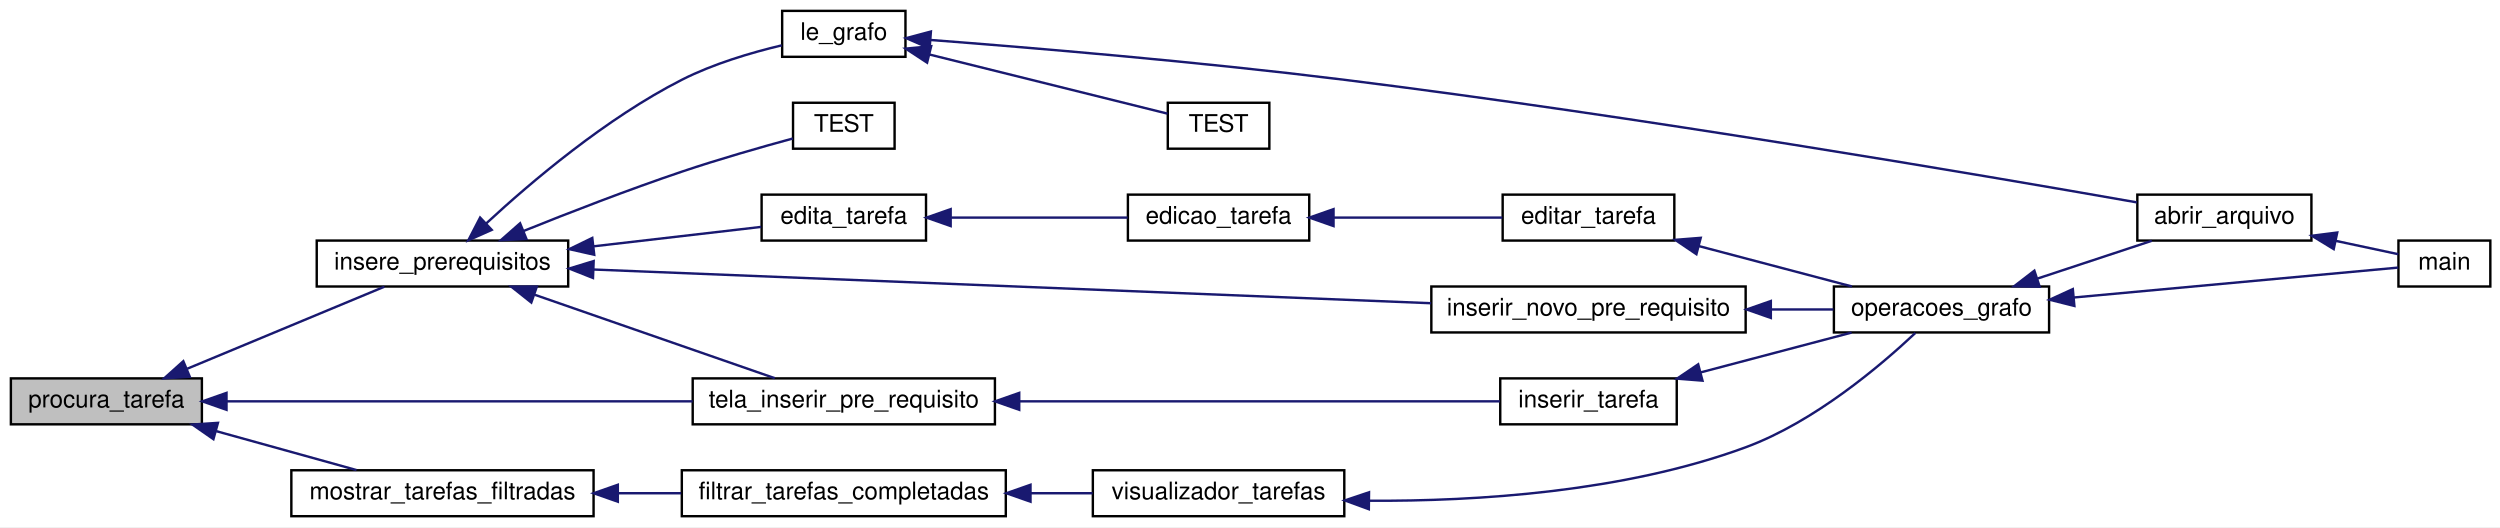
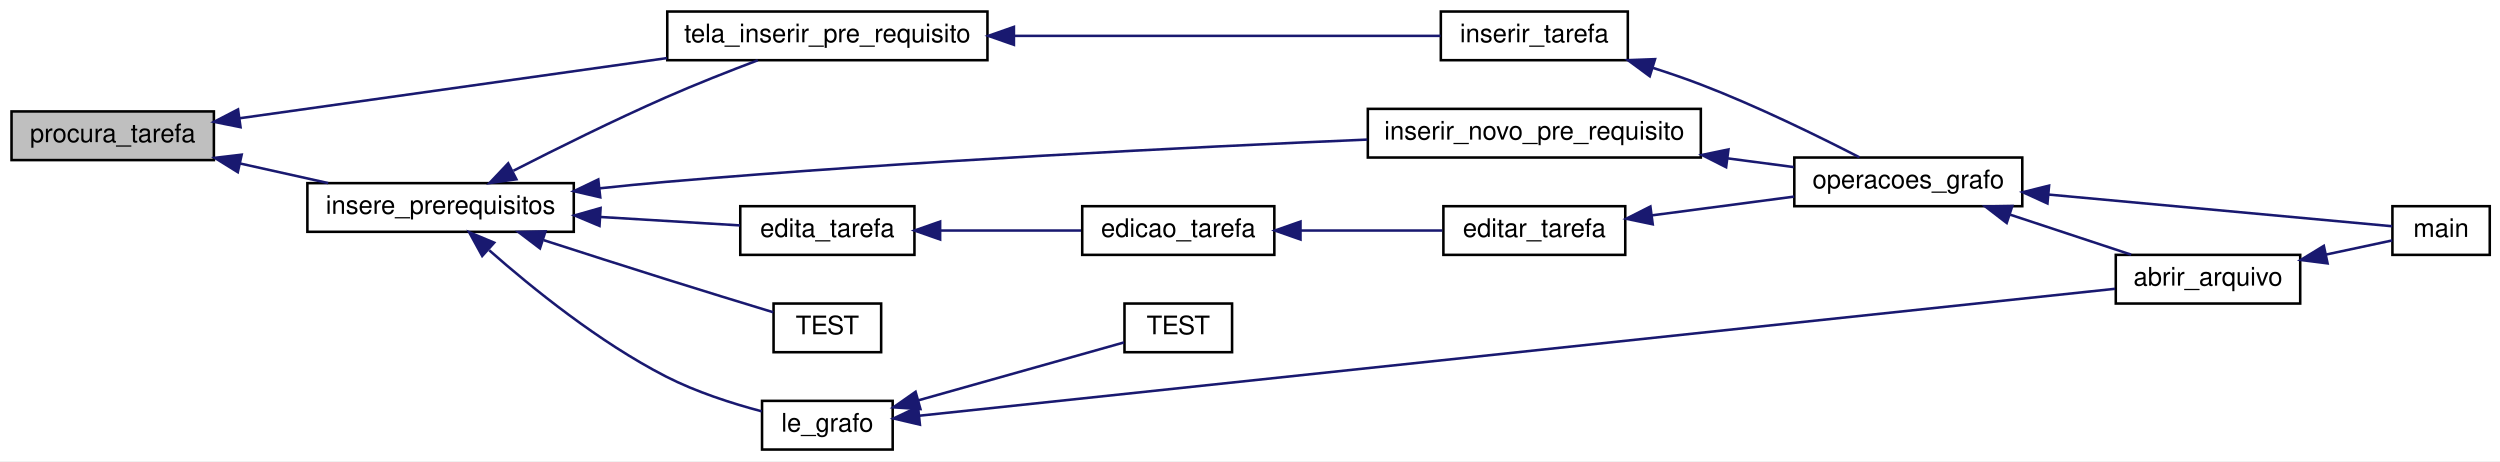
- <svg xmlns="http://www.w3.org/2000/svg" xmlns:xlink="http://www.w3.org/1999/xlink" width="1034pt" height="218pt" viewBox="0.00 0.00 1034.00 218.00">
-   <g id="graph0" class="graph" transform="scale(1 1) rotate(0) translate(4 214)">
-     <polygon fill="white" stroke="none" points="-4,4 -4,-214 1030,-214 1030,4 -4,4" />
+ <svg xmlns="http://www.w3.org/2000/svg" xmlns:xlink="http://www.w3.org/1999/xlink" width="976pt" height="180pt" viewBox="0.00 0.00 976.00 180.00">
+   <g id="graph0" class="graph" transform="scale(1 1) rotate(0) translate(4 176)">
+     <polygon fill="white" stroke="none" points="-4,4 -4,-176 972,-176 972,4 -4,4" />
    <g id="node1" class="node">
-       <polygon fill="#bfbfbf" stroke="black" points="0.5,-38.5 0.5,-57.5 79.5,-57.5 79.5,-38.5 0.5,-38.5" />
-       <text text-anchor="middle" x="40" y="-45.5" font-family="Helvetica,sans-Serif" font-size="10.00">procura_tarefa</text>
+       <polygon fill="#bfbfbf" stroke="black" points="0.5,-113.5 0.5,-132.5 79.5,-132.5 79.5,-113.5 0.5,-113.5" />
+       <text text-anchor="middle" x="40" y="-120.5" font-family="Helvetica,sans-Serif" font-size="10.00">procura_tarefa</text>
    </g>
    <g id="node2" class="node">
      <g id="a_node2">
        <a xlink:href="include_2grafo_8h.html#a3fe6389b74d0356a95800a3d29d7d664" target="_top" xlink:title="insere_prerequisitos">
-           <polygon fill="white" stroke="black" points="127,-95.5 127,-114.5 231,-114.5 231,-95.5 127,-95.5" />
-           <text text-anchor="middle" x="179" y="-102.5" font-family="Helvetica,sans-Serif" font-size="10.00">insere_prerequisitos</text>
+           <polygon fill="white" stroke="black" points="116,-85.5 116,-104.5 220,-104.5 220,-85.5 116,-85.5" />
+           <text text-anchor="middle" x="168" y="-92.5" font-family="Helvetica,sans-Serif" font-size="10.00">insere_prerequisitos</text>
        </a>
      </g>
    </g>
    <g id="edge1" class="edge">
-       <path fill="none" stroke="midnightblue" d="M73.398,-61.479C98.494,-71.921 132.642,-86.129 154.994,-95.428" />
-       <polygon fill="midnightblue" stroke="midnightblue" points="74.508,-58.151 63.931,-57.541 71.819,-64.613 74.508,-58.151" />
+       <path fill="none" stroke="midnightblue" d="M89.617,-112.196C100.99,-109.669 113.024,-106.995 124.126,-104.527" />
+       <polygon fill="midnightblue" stroke="midnightblue" points="88.835,-108.785 79.832,-114.371 90.353,-115.618 88.835,-108.785" />
    </g>
    <g id="node13" class="node">
      <g id="a_node13">
        <a xlink:href="main_8cc.html#a5c0ceb9634231b92e0dfc9db33b727fa" target="_top" xlink:title="tela_inserir_pre_requisito">
-           <polygon fill="white" stroke="black" points="282.5,-38.5 282.5,-57.5 407.5,-57.5 407.5,-38.5 282.5,-38.5" />
-           <text text-anchor="middle" x="345" y="-45.5" font-family="Helvetica,sans-Serif" font-size="10.00">tela_inserir_pre_requisito</text>
+           <polygon fill="white" stroke="black" points="256.5,-152.5 256.5,-171.5 381.5,-171.5 381.5,-152.5 256.5,-152.5" />
+           <text text-anchor="middle" x="319" y="-159.5" font-family="Helvetica,sans-Serif" font-size="10.00">tela_inserir_pre_requisito</text>
        </a>
      </g>
    </g>
    <g id="edge18" class="edge">
-       <path fill="none" stroke="midnightblue" d="M89.733,-48C142.139,-48 225.58,-48 282.475,-48" />
-       <polygon fill="midnightblue" stroke="midnightblue" points="89.683,-44.5 79.683,-48 89.683,-51.5 89.683,-44.5" />
-     </g>
-     <g id="node15" class="node">
-       <g id="a_node15">
-         <a xlink:href="main_8cc.html#aaaa25a5b0eda0fab944a03026249b324" target="_top" xlink:title="mostrar_tarefas_filtradas">
-           <polygon fill="white" stroke="black" points="116.5,-0.5 116.5,-19.5 241.5,-19.5 241.5,-0.5 116.5,-0.5" />
-           <text text-anchor="middle" x="179" y="-7.5" font-family="Helvetica,sans-Serif" font-size="10.00">mostrar_tarefas_filtradas</text>
-         </a>
-       </g>
-     </g>
-     <g id="edge19" class="edge">
-       <path fill="none" stroke="midnightblue" d="M85.411,-35.682C104.234,-30.461 125.838,-24.468 143.44,-19.586" />
-       <polygon fill="midnightblue" stroke="midnightblue" points="84.272,-32.365 75.571,-38.411 86.143,-39.111 84.272,-32.365" />
+       <path fill="none" stroke="midnightblue" d="M89.618,-129.845C136.017,-136.378 206.107,-146.246 256.396,-153.326" />
+       <polygon fill="midnightblue" stroke="midnightblue" points="89.906,-126.351 79.516,-128.423 88.93,-133.283 89.906,-126.351" />
    </g>
    <g id="node3" class="node">
      <g id="a_node3">
        <a xlink:href="include_2grafo_8h.html#adaeb2e2aa0bf8a2fbb149376a33bd443" target="_top" xlink:title="edita_tarefa">
-           <polygon fill="white" stroke="black" points="311,-114.5 311,-133.5 379,-133.5 379,-114.5 311,-114.5" />
-           <text text-anchor="middle" x="345" y="-121.5" font-family="Helvetica,sans-Serif" font-size="10.00">edita_tarefa</text>
+           <polygon fill="white" stroke="black" points="285,-76.5 285,-95.5 353,-95.5 353,-76.5 285,-76.5" />
+           <text text-anchor="middle" x="319" y="-83.5" font-family="Helvetica,sans-Serif" font-size="10.00">edita_tarefa</text>
        </a>
      </g>
    </g>
    <g id="edge2" class="edge">
-       <path fill="none" stroke="midnightblue" d="M241.677,-112.146C265.146,-114.865 290.986,-117.858 310.828,-120.157" />
-       <polygon fill="midnightblue" stroke="midnightblue" points="241.777,-108.634 231.441,-110.96 240.971,-115.587 241.777,-108.634" />
+       <path fill="none" stroke="midnightblue" d="M230.477,-91.287C249.099,-90.162 268.842,-88.969 284.854,-88.002" />
+       <polygon fill="midnightblue" stroke="midnightblue" points="230.048,-87.806 220.277,-91.903 230.47,-94.793 230.048,-87.806" />
    </g>
    <g id="node9" class="node">
      <g id="a_node9">
        <a xlink:href="code_2grafo_8h.html#a0a4567a2f65956112b02ab39cbdeb152" target="_top" xlink:title="le_grafo">
-           <polygon fill="white" stroke="black" points="319.5,-190.5 319.5,-209.5 370.5,-209.5 370.5,-190.5 319.5,-190.5" />
-           <text text-anchor="middle" x="345" y="-197.5" font-family="Helvetica,sans-Serif" font-size="10.00">le_grafo</text>
+           <polygon fill="white" stroke="black" points="293.5,-0.5 293.5,-19.5 344.5,-19.5 344.5,-0.5 293.5,-0.5" />
+           <text text-anchor="middle" x="319" y="-7.5" font-family="Helvetica,sans-Serif" font-size="10.00">le_grafo</text>
        </a>
      </g>
    </g>
    <g id="edge9" class="edge">
-       <path fill="none" stroke="midnightblue" d="M197.051,-121.543C215.576,-138.676 246.73,-165.117 278,-181 290.97,-187.588 306.567,-192.212 319.342,-195.247" />
-       <polygon fill="midnightblue" stroke="midnightblue" points="199.375,-118.925 189.697,-114.614 194.574,-124.019 199.375,-118.925" />
+       <path fill="none" stroke="midnightblue" d="M187.008,-78.291C203.762,-63.523 229.989,-42.317 256,-29 267.725,-22.997 281.683,-18.513 293.383,-15.413" />
+       <polygon fill="midnightblue" stroke="midnightblue" points="184.254,-76.061 179.161,-85.351 188.936,-81.264 184.254,-76.061" />
    </g>
    <g id="node11" class="node">
      <g id="a_node11">
        <a xlink:href="gtest__grafo_8cc.html#a207d91b43a907a510504a2f7d4c3ae7d" target="_top" xlink:title="TEST">
-           <polygon fill="white" stroke="black" points="324,-152.5 324,-171.5 366,-171.5 366,-152.5 324,-152.5" />
-           <text text-anchor="middle" x="345" y="-159.5" font-family="Helvetica,sans-Serif" font-size="10.00">TEST</text>
+           <polygon fill="white" stroke="black" points="298,-38.5 298,-57.5 340,-57.5 340,-38.5 298,-38.5" />
+           <text text-anchor="middle" x="319" y="-45.5" font-family="Helvetica,sans-Serif" font-size="10.00">TEST</text>
        </a>
      </g>
    </g>
    <g id="edge12" class="edge">
-       <path fill="none" stroke="midnightblue" d="M212.518,-118.452C231.468,-126.079 255.912,-135.555 278,-143 293.254,-148.141 310.774,-153.144 323.928,-156.724" />
-       <polygon fill="midnightblue" stroke="midnightblue" points="213.733,-115.168 203.15,-114.653 211.102,-121.655 213.733,-115.168" />
+       <path fill="none" stroke="midnightblue" d="M208.293,-82.225C223.217,-77.407 240.38,-71.907 256,-67 269.963,-62.614 285.733,-57.783 297.874,-54.09" />
+       <polygon fill="midnightblue" stroke="midnightblue" points="206.802,-79.029 198.365,-85.436 208.957,-85.689 206.802,-79.029" />
    </g>
    <g id="node12" class="node">
      <g id="a_node12">
        <a xlink:href="main_8cc.html#a16c89e840263b1af21caf3211b6640b2" target="_top" xlink:title="inserir_novo_pre_requisito">
-           <polygon fill="white" stroke="black" points="588,-76.5 588,-95.5 718,-95.5 718,-76.5 588,-76.5" />
-           <text text-anchor="middle" x="653" y="-83.5" font-family="Helvetica,sans-Serif" font-size="10.00">inserir_novo_pre_requisito</text>
+           <polygon fill="white" stroke="black" points="530,-114.5 530,-133.5 660,-133.5 660,-114.5 530,-114.5" />
+           <text text-anchor="middle" x="595" y="-121.5" font-family="Helvetica,sans-Serif" font-size="10.00">inserir_novo_pre_requisito</text>
        </a>
      </g>
    </g>
    <g id="edge13" class="edge">
-       <path fill="none" stroke="midnightblue" d="M241.423,-102.527C331.032,-98.92 496.815,-92.247 587.908,-88.58" />
-       <polygon fill="midnightblue" stroke="midnightblue" points="241.262,-99.031 231.411,-102.93 241.544,-106.025 241.262,-99.031" />
+       <path fill="none" stroke="midnightblue" d="M230.108,-102.479C238.791,-103.409 247.616,-104.283 256,-105 351.159,-113.137 461.7,-118.599 529.753,-121.504" />
+       <polygon fill="midnightblue" stroke="midnightblue" points="230.337,-98.983 220.014,-101.367 229.571,-105.941 230.337,-98.983" />
    </g>
    <g id="edge15" class="edge">
-       <path fill="none" stroke="midnightblue" d="M217.198,-92.072C247.373,-81.584 289.23,-67.036 316.461,-57.572" />
-       <polygon fill="midnightblue" stroke="midnightblue" points="215.747,-88.87 207.45,-95.46 218.045,-95.483 215.747,-88.87" />
+       <path fill="none" stroke="midnightblue" d="M196.425,-109.343C213.405,-118.025 235.758,-129.101 256,-138 267.623,-143.11 280.704,-148.259 291.845,-152.471" />
+       <polygon fill="midnightblue" stroke="midnightblue" points="197.598,-106.01 187.105,-104.542 194.393,-112.233 197.598,-106.01" />
    </g>
    <g id="node4" class="node">
      <g id="a_node4">
        <a xlink:href="main_8cc.html#a8d8002aa0f76981dad9ce30329767981" target="_top" xlink:title="edicao_tarefa">
-           <polygon fill="white" stroke="black" points="462.5,-114.5 462.5,-133.5 537.5,-133.5 537.5,-114.5 462.5,-114.5" />
-           <text text-anchor="middle" x="500" y="-121.5" font-family="Helvetica,sans-Serif" font-size="10.00">edicao_tarefa</text>
+           <polygon fill="white" stroke="black" points="418.5,-76.5 418.5,-95.5 493.5,-95.5 493.5,-76.5 418.5,-76.5" />
+           <text text-anchor="middle" x="456" y="-83.5" font-family="Helvetica,sans-Serif" font-size="10.00">edicao_tarefa</text>
        </a>
      </g>
    </g>
    <g id="edge3" class="edge">
-       <path fill="none" stroke="midnightblue" d="M389.397,-124C412.441,-124 440.45,-124 462.385,-124" />
-       <polygon fill="midnightblue" stroke="midnightblue" points="389.199,-120.5 379.199,-124 389.199,-127.5 389.199,-120.5" />
+       <path fill="none" stroke="midnightblue" d="M363.093,-86C380.776,-86 401.042,-86 418.035,-86" />
+       <polygon fill="midnightblue" stroke="midnightblue" points="363.025,-82.5 353.025,-86 363.025,-89.5 363.025,-82.5" />
    </g>
    <g id="node5" class="node">
      <g id="a_node5">
        <a xlink:href="main_8cc.html#a7769e05575359d89d7467b1e46940ecf" target="_top" xlink:title="editar_tarefa">
-           <polygon fill="white" stroke="black" points="617.5,-114.5 617.5,-133.5 688.5,-133.5 688.5,-114.5 617.5,-114.5" />
-           <text text-anchor="middle" x="653" y="-121.5" font-family="Helvetica,sans-Serif" font-size="10.00">editar_tarefa</text>
+           <polygon fill="white" stroke="black" points="559.5,-76.5 559.5,-95.5 630.5,-95.5 630.5,-76.5 559.5,-76.5" />
+           <text text-anchor="middle" x="595" y="-83.5" font-family="Helvetica,sans-Serif" font-size="10.00">editar_tarefa</text>
        </a>
      </g>
    </g>
    <g id="edge4" class="edge">
-       <path fill="none" stroke="midnightblue" d="M547.576,-124C570.089,-124 596.643,-124 617.34,-124" />
-       <polygon fill="midnightblue" stroke="midnightblue" points="547.553,-120.5 537.553,-124 547.553,-127.5 547.553,-120.5" />
+       <path fill="none" stroke="midnightblue" d="M503.79,-86C521.905,-86 542.279,-86 559.075,-86" />
+       <polygon fill="midnightblue" stroke="midnightblue" points="503.714,-82.5 493.713,-86 503.713,-89.5 503.714,-82.5" />
    </g>
    <g id="node6" class="node">
      <g id="a_node6">
        <a xlink:href="main_8cc.html#af852bc15cf3d5217386a9bb0bf3b9abd" target="_top" xlink:title="operacoes_grafo">
-           <polygon fill="white" stroke="black" points="754.5,-76.5 754.5,-95.5 843.5,-95.5 843.5,-76.5 754.5,-76.5" />
-           <text text-anchor="middle" x="799" y="-83.5" font-family="Helvetica,sans-Serif" font-size="10.00">operacoes_grafo</text>
+           <polygon fill="white" stroke="black" points="696.5,-95.5 696.5,-114.5 785.5,-114.5 785.5,-95.5 696.5,-95.5" />
+           <text text-anchor="middle" x="741" y="-102.5" font-family="Helvetica,sans-Serif" font-size="10.00">operacoes_grafo</text>
        </a>
      </g>
    </g>
    <g id="edge5" class="edge">
-       <path fill="none" stroke="midnightblue" d="M698.547,-112.245C718.918,-106.869 742.738,-100.583 761.959,-95.511" />
-       <polygon fill="midnightblue" stroke="midnightblue" points="697.634,-108.865 688.858,-114.801 699.42,-115.634 697.634,-108.865" />
+       <path fill="none" stroke="midnightblue" d="M640.942,-91.93C658.636,-94.264 678.881,-96.936 696.438,-99.252" />
+       <polygon fill="midnightblue" stroke="midnightblue" points="641.23,-88.438 630.858,-90.599 640.315,-95.377 641.23,-88.438" />
    </g>
    <g id="node7" class="node">
      <g id="a_node7">
        <a xlink:href="main_8cc.html#af1ccf694bcf905341f10b534e5a272fa" target="_top" xlink:title="abrir_arquivo">
-           <polygon fill="white" stroke="black" points="880,-114.5 880,-133.5 952,-133.5 952,-114.5 880,-114.5" />
-           <text text-anchor="middle" x="916" y="-121.5" font-family="Helvetica,sans-Serif" font-size="10.00">abrir_arquivo</text>
+           <polygon fill="white" stroke="black" points="822,-57.5 822,-76.5 894,-76.5 894,-57.5 822,-57.5" />
+           <text text-anchor="middle" x="858" y="-64.5" font-family="Helvetica,sans-Serif" font-size="10.00">abrir_arquivo</text>
        </a>
      </g>
    </g>
    <g id="edge6" class="edge">
-       <path fill="none" stroke="midnightblue" d="M838.815,-98.826C854.246,-103.925 871.691,-109.689 885.99,-114.414" />
-       <polygon fill="midnightblue" stroke="midnightblue" points="839.613,-95.403 829.019,-95.589 837.416,-102.05 839.613,-95.403" />
+       <path fill="none" stroke="midnightblue" d="M780.815,-92.174C796.246,-87.075 813.691,-81.311 827.99,-76.586" />
+       <polygon fill="midnightblue" stroke="midnightblue" points="779.416,-88.95 771.019,-95.411 781.613,-95.597 779.416,-88.95" />
    </g>
    <g id="node8" class="node">
      <g id="a_node8">
        <a xlink:href="main_8cc.html#ae66f6b31b5ad750f1fe042a706a4e3d4" target="_top" xlink:title="main">
-           <polygon fill="white" stroke="black" points="988,-95.5 988,-114.5 1026,-114.5 1026,-95.5 988,-95.5" />
-           <text text-anchor="middle" x="1007" y="-102.5" font-family="Helvetica,sans-Serif" font-size="10.00">main</text>
+           <polygon fill="white" stroke="black" points="930,-76.5 930,-95.5 968,-95.5 968,-76.5 930,-76.5" />
+           <text text-anchor="middle" x="949" y="-83.5" font-family="Helvetica,sans-Serif" font-size="10.00">main</text>
        </a>
      </g>
    </g>
    <g id="edge8" class="edge">
-       <path fill="none" stroke="midnightblue" d="M853.725,-90.955C898.01,-95.04 958.194,-100.591 987.894,-103.33" />
-       <polygon fill="midnightblue" stroke="midnightblue" points="853.967,-87.463 843.687,-90.029 853.324,-94.433 853.967,-87.463" />
+       <path fill="none" stroke="midnightblue" d="M795.725,-100.045C840.01,-95.96 900.194,-90.409 929.894,-87.67" />
+       <polygon fill="midnightblue" stroke="midnightblue" points="795.324,-96.567 785.687,-100.971 795.967,-103.537 795.324,-96.567" />
    </g>
    <g id="edge7" class="edge">
-       <path fill="none" stroke="midnightblue" d="M962.067,-114.379C971.24,-112.421 980.38,-110.469 987.929,-108.858" />
-       <polygon fill="midnightblue" stroke="midnightblue" points="961.224,-110.98 952.175,-116.491 962.686,-117.826 961.224,-110.98" />
+       <path fill="none" stroke="midnightblue" d="M904.067,-76.621C913.24,-78.579 922.38,-80.531 929.929,-82.142" />
+       <polygon fill="midnightblue" stroke="midnightblue" points="904.686,-73.174 894.175,-74.509 903.224,-80.02 904.686,-73.174" />
    </g>
    <g id="edge11" class="edge">
-       <path fill="none" stroke="midnightblue" d="M380.812,-197.47C421.83,-194.332 492.001,-188.47 552,-181 672.753,-165.966 815.093,-141.69 879.809,-130.291" />
-       <polygon fill="midnightblue" stroke="midnightblue" points="380.497,-193.984 370.789,-198.227 381.024,-200.964 380.497,-193.984" />
+       <path fill="none" stroke="midnightblue" d="M354.989,-13.714C452.108,-24.023 724.261,-52.91 821.724,-63.256" />
+       <polygon fill="midnightblue" stroke="midnightblue" points="355.137,-10.21 344.824,-12.635 354.398,-17.171 355.137,-10.21" />
    </g>
    <g id="node10" class="node">
      <g id="a_node10">
        <a xlink:href="gtest__grafo_8cc.html#acdd61f8b660ae6979528c7e3da0e134d" target="_top" xlink:title="TEST">
-           <polygon fill="white" stroke="black" points="479,-152.5 479,-171.5 521,-171.5 521,-152.5 479,-152.5" />
-           <text text-anchor="middle" x="500" y="-159.5" font-family="Helvetica,sans-Serif" font-size="10.00">TEST</text>
+           <polygon fill="white" stroke="black" points="435,-38.5 435,-57.5 477,-57.5 477,-38.5 435,-38.5" />
+           <text text-anchor="middle" x="456" y="-45.5" font-family="Helvetica,sans-Serif" font-size="10.00">TEST</text>
        </a>
      </g>
    </g>
    <g id="edge10" class="edge">
-       <path fill="none" stroke="midnightblue" d="M380.327,-191.474C410.647,-183.944 453.824,-173.22 478.875,-166.998" />
-       <polygon fill="midnightblue" stroke="midnightblue" points="379.444,-188.087 370.582,-193.895 381.131,-194.881 379.444,-188.087" />
+       <path fill="none" stroke="midnightblue" d="M354.398,-19.682C379.824,-26.839 413.579,-36.341 434.798,-42.314" />
+       <polygon fill="midnightblue" stroke="midnightblue" points="355.335,-16.31 344.761,-16.97 353.439,-23.049 355.335,-16.31" />
    </g>
    <g id="edge14" class="edge">
-       <path fill="none" stroke="midnightblue" d="M728.692,-86C737.45,-86 746.154,-86 754.285,-86" />
-       <polygon fill="midnightblue" stroke="midnightblue" points="728.419,-82.5 718.419,-86 728.419,-89.5 728.419,-82.5" />
+       <path fill="none" stroke="midnightblue" d="M670.407,-114.182C679.26,-113.014 688.065,-111.853 696.285,-110.768" />
+       <polygon fill="midnightblue" stroke="midnightblue" points="669.875,-110.722 660.419,-115.5 670.791,-117.662 669.875,-110.722" />
    </g>
    <g id="node14" class="node">
      <g id="a_node14">
        <a xlink:href="main_8cc.html#adb3b0c3b009c68f86673eb7bdeef601c" target="_top" xlink:title="inserir_tarefa">
-           <polygon fill="white" stroke="black" points="616.5,-38.5 616.5,-57.5 689.5,-57.5 689.5,-38.5 616.5,-38.5" />
-           <text text-anchor="middle" x="653" y="-45.5" font-family="Helvetica,sans-Serif" font-size="10.00">inserir_tarefa</text>
+           <polygon fill="white" stroke="black" points="558.5,-152.5 558.5,-171.5 631.5,-171.5 631.5,-152.5 558.5,-152.5" />
+           <text text-anchor="middle" x="595" y="-159.5" font-family="Helvetica,sans-Serif" font-size="10.00">inserir_tarefa</text>
        </a>
      </g>
    </g>
    <g id="edge16" class="edge">
-       <path fill="none" stroke="midnightblue" d="M417.726,-48C480.105,-48 567.879,-48 616.345,-48" />
-       <polygon fill="midnightblue" stroke="midnightblue" points="417.556,-44.5 407.556,-48 417.556,-51.5 417.556,-44.5" />
+       <path fill="none" stroke="midnightblue" d="M391.964,-162C445.54,-162 516.395,-162 558.388,-162" />
+       <polygon fill="midnightblue" stroke="midnightblue" points="391.833,-158.5 381.833,-162 391.833,-165.5 391.833,-158.5" />
    </g>
    <g id="edge17" class="edge">
-       <path fill="none" stroke="midnightblue" d="M699.478,-60.001C719.59,-65.308 742.911,-71.463 761.814,-76.451" />
-       <polygon fill="midnightblue" stroke="midnightblue" points="700.158,-56.561 689.596,-57.393 698.371,-63.329 700.158,-56.561" />
-     </g>
-     <g id="node16" class="node">
-       <g id="a_node16">
-         <a xlink:href="main_8cc.html#adcc550070c8292efdd63f7df8bbdd58a" target="_top" xlink:title="filtrar_tarefas_completadas">
-           <polygon fill="white" stroke="black" points="278,-0.5 278,-19.5 412,-19.5 412,-0.5 278,-0.5" />
-           <text text-anchor="middle" x="345" y="-7.5" font-family="Helvetica,sans-Serif" font-size="10.00">filtrar_tarefas_completadas</text>
-         </a>
-       </g>
-     </g>
-     <g id="edge20" class="edge">
-       <path fill="none" stroke="midnightblue" d="M251.624,-10C260.3,-10 269.134,-10 277.729,-10" />
-       <polygon fill="midnightblue" stroke="midnightblue" points="251.534,-6.5 241.534,-10 251.534,-13.5 251.534,-6.5" />
-     </g>
-     <g id="node17" class="node">
-       <g id="a_node17">
-         <a xlink:href="main_8cc.html#a5d247f6e8ee275a8cd007f922ae2acb3" target="_top" xlink:title="visualizador_tarefas">
-           <polygon fill="white" stroke="black" points="448,-0.5 448,-19.5 552,-19.5 552,-0.5 448,-0.5" />
-           <text text-anchor="middle" x="500" y="-7.5" font-family="Helvetica,sans-Serif" font-size="10.00">visualizador_tarefas</text>
-         </a>
-       </g>
-     </g>
-     <g id="edge21" class="edge">
-       <path fill="none" stroke="midnightblue" d="M422.358,-10C431.019,-10 439.682,-10 447.904,-10" />
-       <polygon fill="midnightblue" stroke="midnightblue" points="422.218,-6.5 412.218,-10 422.218,-13.5 422.218,-6.5" />
-     </g>
-     <g id="edge22" class="edge">
-       <path fill="none" stroke="midnightblue" d="M562.286,-6.894C606.807,-6.639 667.798,-10.493 718,-29 746.482,-39.5 774.033,-62.956 788.178,-76.274" />
-       <polygon fill="midnightblue" stroke="midnightblue" points="562.149,-3.395 552.194,-7.023 562.238,-10.395 562.149,-3.395" />
+       <path fill="none" stroke="midnightblue" d="M641.356,-149.487C647.67,-147.47 654.034,-145.287 660,-143 681.824,-134.635 705.935,-122.807 721.923,-114.577" />
+       <polygon fill="midnightblue" stroke="midnightblue" points="640.064,-146.223 631.539,-152.513 642.126,-152.912 640.064,-146.223" />
    </g>
  </g>
</svg>
